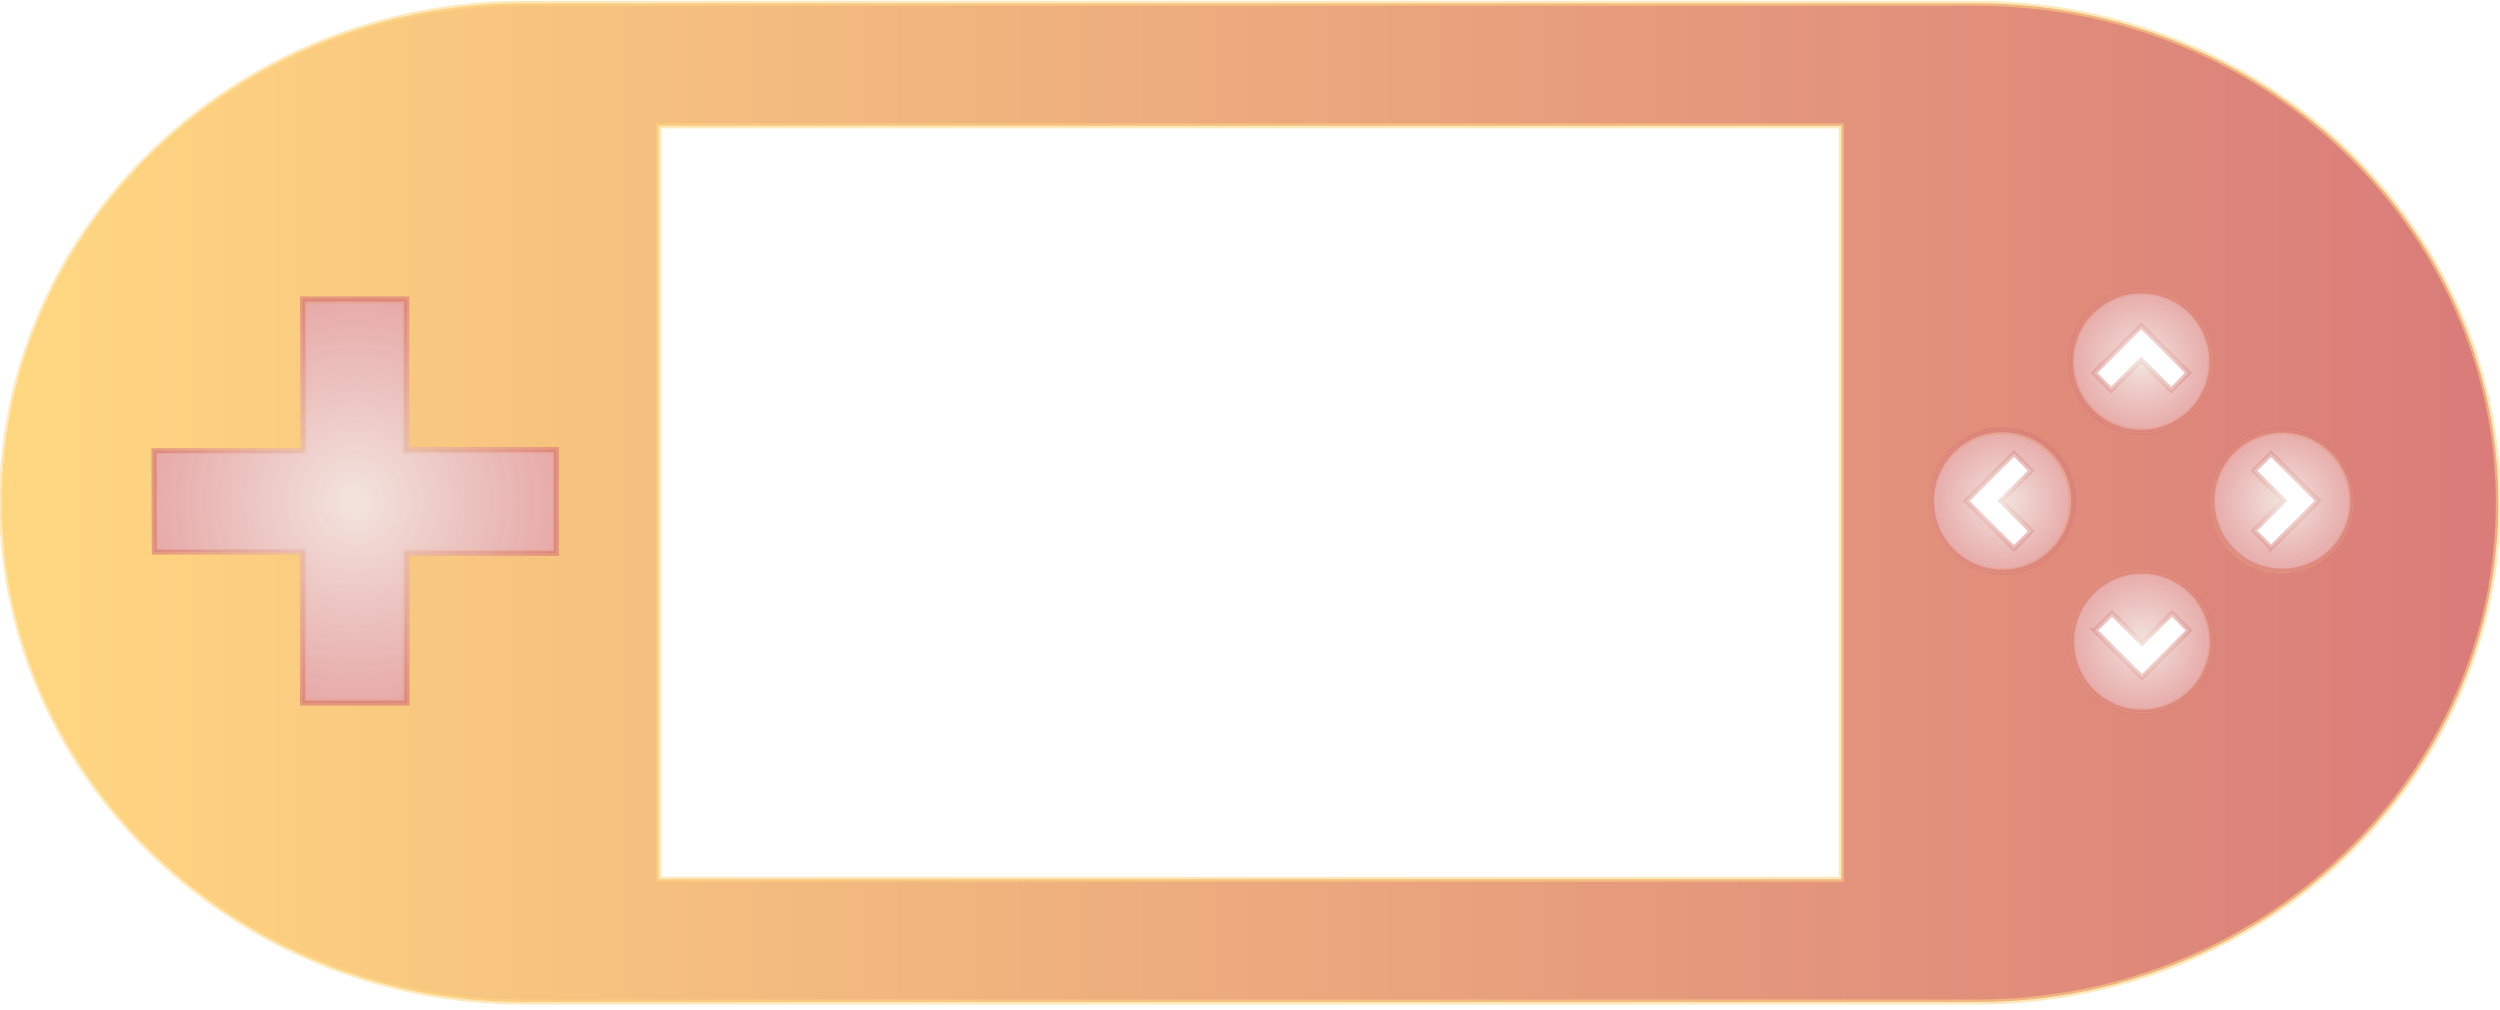
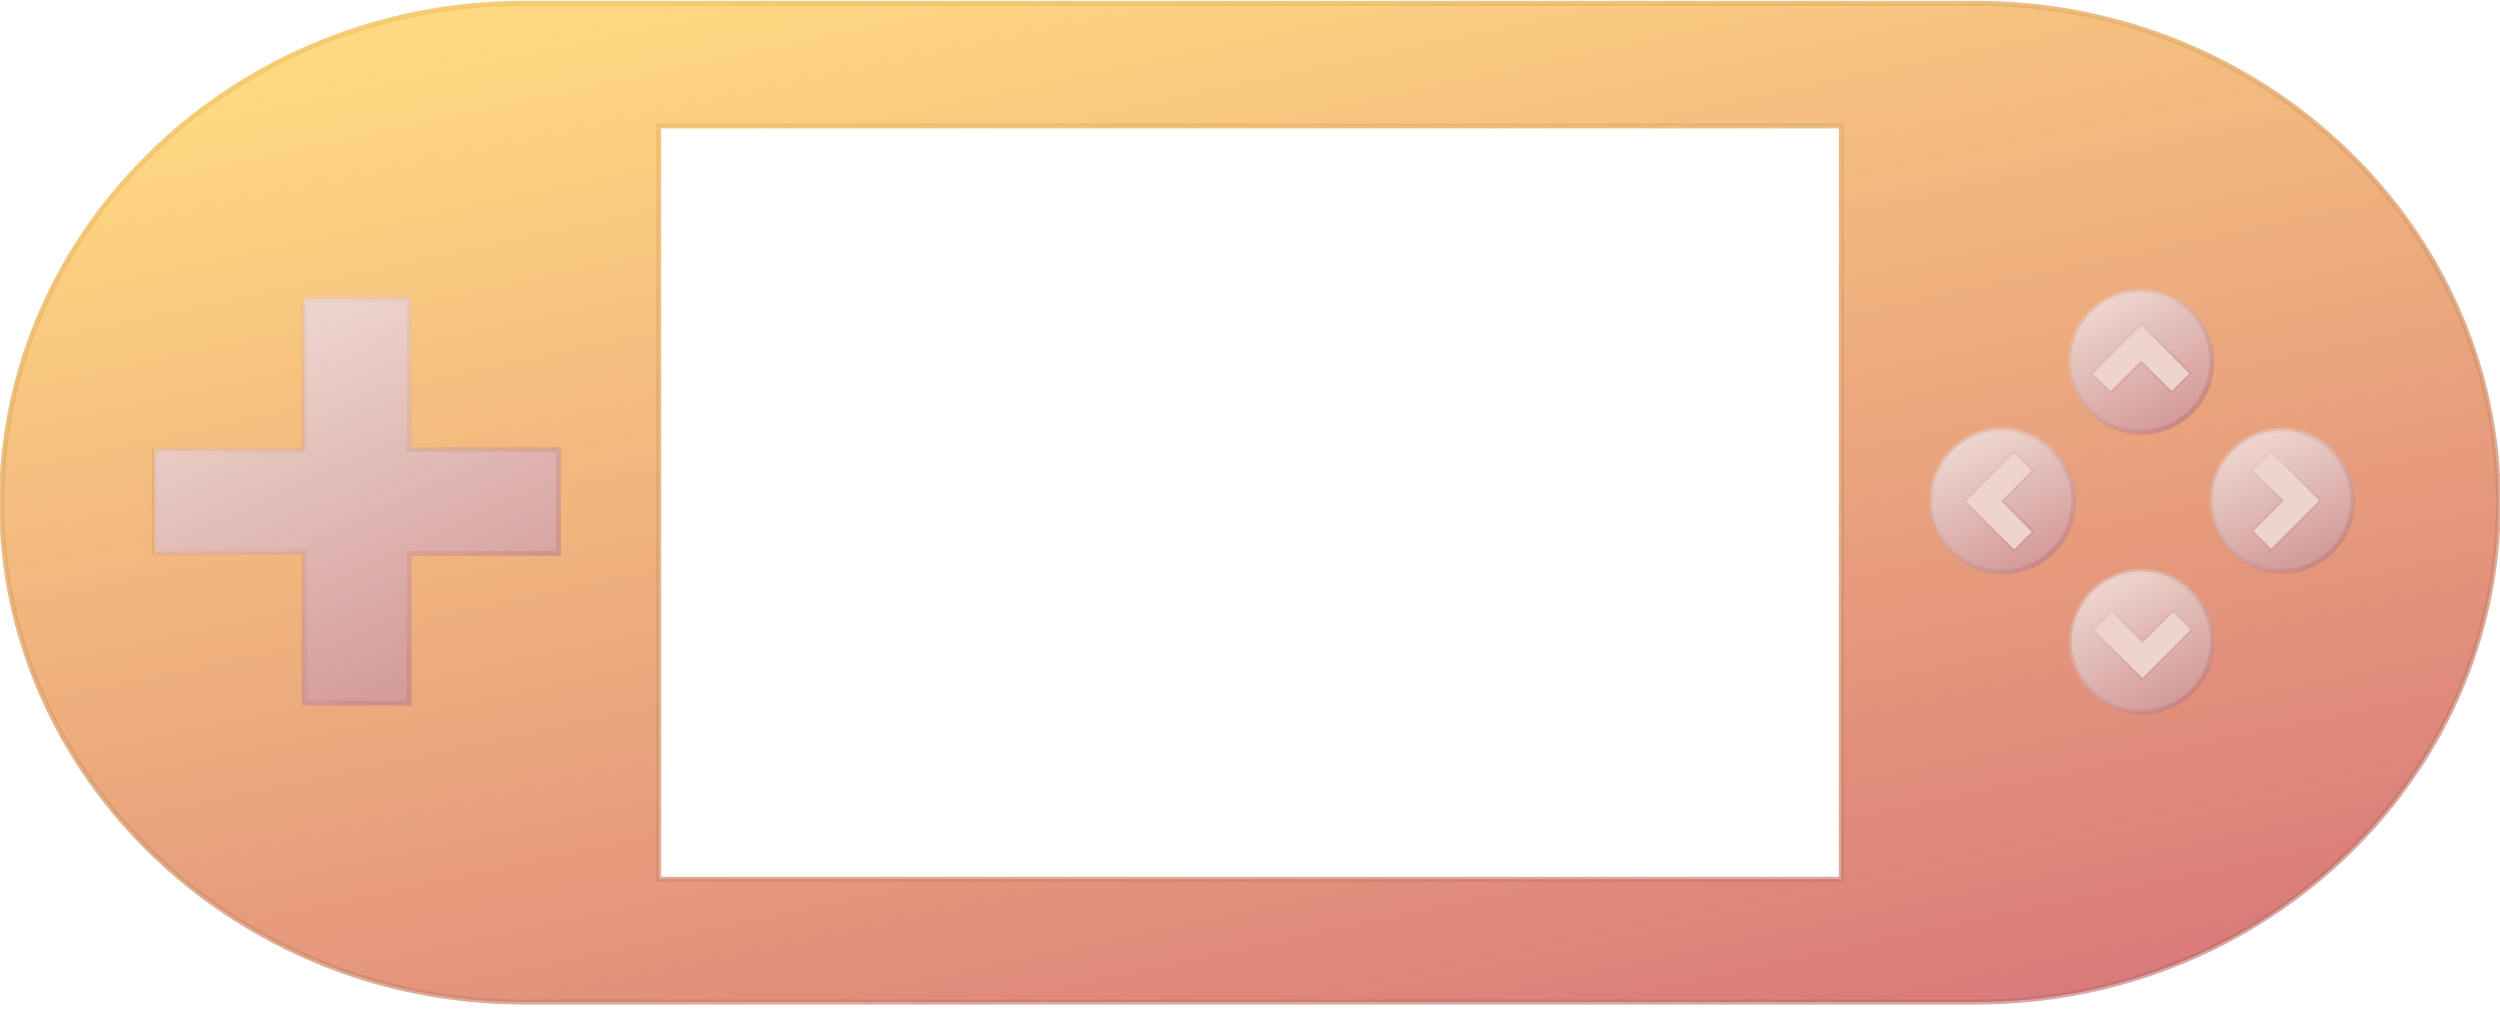
<svg xmlns="http://www.w3.org/2000/svg" width="1000" height="404">
-   <linearGradient id="linear-gradient">
-     <stop stop-color="#ffd881" offset="0%" />
-     <stop stop-color="#d97b7a" offset="100%" />
-   </linearGradient>
-   <radialGradient id="radial-gradient">
-     <stop stop-color="#edd5cd" offset="5%" stop-opacity="0.7" />
-     <stop stop-color="#d97c7ab6" offset="100%" stop-opacity="0.9" />
-   </radialGradient>
+   <defs>
+     <linearGradient id="svg_20" x1="0.32" y1="0" x2="0.785" y2="1" spreadMethod="pad">
+       <stop stop-color="#edd5cd" offset="5%" />
+       <stop stop-color="#d19695" offset="100%" />
+     </linearGradient>
+     <linearGradient id="svg_23" x1="0.102" y1="0" x2="0.82" y2="0.938" spreadMethod="pad">
+       <stop stop-color="#edd5cd" offset="5%" stop-opacity="0.5" />
+       <stop stop-color="#c3807f" offset="100%" stop-opacity="0.7" />
+     </linearGradient>
+     <linearGradient id="svg_30" x1="0" y1="0.746" x2="0.996" y2="0.211" spreadMethod="pad">
+       <stop stop-color="#edd5cd" offset="5%" />
+       <stop stop-color="#d19695" offset="100%" />
+     </linearGradient>
+     <linearGradient id="svg_31" x1="0" y1="0.863" x2="0.906" y2="0.184" spreadMethod="pad">
+       <stop stop-color="#edd5cd" offset="5%" stop-opacity="0.5" />
+       <stop stop-color="#c3807f" offset="100%" stop-opacity="0.7" />
+     </linearGradient>
+     <linearGradient id="svg_32" x1="0.309" y1="0" x2="0.734" y2="1" spreadMethod="pad">
+       <stop stop-color="#edd5cd" offset="5%" />
+       <stop stop-color="#d19695" offset="100%" />
+     </linearGradient>
+     <linearGradient id="svg_14" x1="0.266" y1="0" x2="0.809" y2="1">
+       <stop stop-color="#ffd881" offset="0%" />
+       <stop stop-color="#d97b7a" offset="100%" />
+     </linearGradient>
+     <linearGradient id="grad_stroke" x1="0.266" y1="0" x2="0.809" y2="1">
+       <stop stop-color="#f3c769" offset="0%" stop-opacity="0.9" />
+       <stop stop-color="#be6c6a" offset="100%" stop-opacity="0.6" />
+     </linearGradient>
+   </defs>
  <g>
    <rect x="-1" y="-1" width="1002" height="406" id="canvas_background" fill="none" />
  </g>
  <g>
    <g id="svg_1" stroke="null">
-       <path fill="url(#linear-gradient)" d="m790.734,1.337l-581.468,0c-114.745,0 -208.599,89.88 -208.599,199.733c0,109.853 93.854,199.733 208.599,199.733l581.468,0c114.745,0 208.599,-89.88 208.599,-199.733c0,-109.853 -93.854,-199.733 -208.599,-199.733l0,0zm-568.628,219.503l-60.022,0l0,59.92l-40.456,0l0,-59.92l-59.92,0l0,-40.456l59.92,0l0,-60.022l40.456,0l0,60.022l60.022,0l0,40.456zm514.415,130.846l-473.042,0l0,-301.332l473.042,0l0,301.332zm64.098,-123.305c-15.286,0 -27.82,-12.432 -27.82,-27.718c0,-15.388 12.432,-27.82 27.82,-27.82c15.388,0 27.82,12.534 27.82,27.82c0,15.286 -12.432,27.718 -27.82,27.718zm56.048,56.048c-15.388,0 -27.82,-12.432 -27.82,-27.82c0,-15.388 12.432,-27.82 27.82,-27.82c15.286,0 27.718,12.432 27.718,27.82c0.102,15.388 -12.432,27.82 -27.718,27.82zm0,-112.095c-15.388,0 -27.82,-12.534 -27.82,-27.718c0,-15.388 12.432,-27.82 27.82,-27.82c15.286,0 27.718,12.534 27.718,27.82c0.102,15.184 -12.432,27.718 -27.718,27.718zm56.048,56.048c-15.388,0 -27.718,-12.432 -27.718,-27.718c0,-15.388 12.432,-27.82 27.718,-27.82c15.286,0 27.82,12.534 27.82,27.82c0,15.286 -12.432,27.718 -27.82,27.718z" id="svg_2" stroke-width="2" stroke="#ffd7818a" />
+       <path fill="url(#svg_14)" d="m790.734,1.337l-581.468,0c-114.745,0 -208.599,89.88 -208.599,199.733c0,109.853 93.854,199.733 208.599,199.733l581.468,0c114.745,0 208.599,-89.88 208.599,-199.733c0,-109.853 -93.854,-199.733 -208.599,-199.733l0,0zm-568.628,219.503l-60.022,0l0,59.92l-40.456,0l0,-59.92l-59.92,0l0,-40.456l59.92,0l0,-60.022l40.456,0l0,60.022l60.022,0l0,40.456zm514.415,130.846l-473.042,0l0,-301.332l473.042,0l0,301.332zm64.098,-123.305c-15.286,0 -27.82,-12.432 -27.82,-27.718c0,-15.388 12.432,-27.82 27.82,-27.82c15.388,0 27.82,12.534 27.82,27.82c0,15.286 -12.432,27.718 -27.82,27.718zm56.048,56.048c-15.388,0 -27.82,-12.432 -27.82,-27.82c0,-15.388 12.432,-27.82 27.82,-27.82c15.286,0 27.718,12.432 27.718,27.82c0.102,15.388 -12.432,27.82 -27.718,27.82zm0,-112.095c-15.388,0 -27.82,-12.534 -27.82,-27.718c0,-15.388 12.432,-27.82 27.82,-27.82c15.286,0 27.718,12.534 27.718,27.82c0.102,15.184 -12.432,27.718 -27.718,27.718zm56.048,56.048c-15.388,0 -27.718,-12.432 -27.718,-27.718c0,-15.388 12.432,-27.82 27.718,-27.82c15.286,0 27.82,12.534 27.82,27.82c0,15.286 -12.432,27.718 -27.82,27.718z" id="svg_2" stroke-width="2" stroke="url(#grad_stroke)" />
    </g>
-     <path stroke="url(#radial-gradient)" id="svg_5" d="m801.02,228.835c15.72,0 28.463,-12.743 28.463,-28.463c0,-15.72 -12.742,-28.463 -28.463,-28.463c-15.72,0 -28.463,12.743 -28.463,28.463c0,15.72 12.743,28.463 28.463,28.463zm4.573,-47.506l6.925,6.929l-12.116,12.116l12.116,12.116l-6.925,6.927l-19.041,-19.043l19.041,-19.045l0,0z" stroke-width="2" fill="url(#radial-gradient)" />
-     <path stroke="url(#radial-gradient)" id="svg_6" d="m912.952,172.118c-15.561,0 -28.175,12.615 -28.175,28.175c0,15.561 12.615,28.175 28.175,28.175c15.561,0 28.175,-12.615 28.175,-28.175c0,-15.561 -12.615,-28.175 -28.175,-28.175zm-4.527,47.029l-6.855,-6.861l11.994,-11.993l-11.994,-11.993l6.855,-6.855l18.851,18.849l-18.851,18.855z" stroke-width="2" fill="url(#radial-gradient)" />
-     <path stroke="url(#radial-gradient)" transform="rotate(90 856.4896,144.6598) " id="svg_7" d="m856.49,172.91c15.603,0 28.25,-12.648 28.25,-28.25c0,-15.602 -12.647,-28.25 -28.25,-28.25c-15.602,0 -28.25,12.648 -28.25,28.25c0,15.602 12.648,28.25 28.25,28.25zm4.539,-47.151l6.873,6.877l-12.026,12.025l12.026,12.026l-6.873,6.875l-18.899,-18.901l18.899,-18.902l0,0z" stroke-width="2" fill="url(#radial-gradient)" />
-     <path transform="rotate(90 856.7976,256.6763) " stroke="url(#radial-gradient)" id="svg_9" d="m856.798,228.501c-15.561,0 -28.175,12.615 -28.175,28.175c0,15.561 12.615,28.175 28.175,28.175c15.561,0 28.175,-12.615 28.175,-28.175c0,-15.561 -12.615,-28.175 -28.175,-28.175zm-4.527,47.029l-6.855,-6.861l11.994,-11.993l-11.994,-11.993l6.855,-6.855l18.851,18.849l-18.851,18.855z" stroke-width="2" fill="url(#radial-gradient)" />
-     <path id="svg_13" d="m121.142,179.839l-0.143,-60.286l41.714,0l0,60.286l59.857,0l0,41.571l-59.714,0l0,59.857l-41.857,0l0,-60.428l-59.286,0l-0.143,-40.571l29.777,0l29.777,0" stroke-width="2" stroke="url(#radial-gradient)" fill="url(#radial-gradient)" />
+     <path stroke="url(#svg_23)" id="svg_5" d="m801.02,228.835c15.72,0 28.463,-12.743 28.463,-28.463c0,-15.72 -12.742,-28.463 -28.463,-28.463c-15.72,0 -28.463,12.743 -28.463,28.463c0,15.72 12.743,28.463 28.463,28.463zm4.573,-47.506l6.925,6.929l-12.116,12.116l12.116,12.116l-6.925,6.927l-19.041,-19.043l19.041,-19.045l0,0z" stroke-width="2" fill="url(#svg_20)" />
+     <path stroke="url(#svg_23)" id="svg_6" d="m912.952,172.118c-15.561,0 -28.175,12.615 -28.175,28.175c0,15.561 12.615,28.175 28.175,28.175c15.561,0 28.175,-12.615 28.175,-28.175c0,-15.561 -12.615,-28.175 -28.175,-28.175zm-4.527,47.029l-6.855,-6.861l11.994,-11.993l-11.994,-11.993l6.855,-6.855l18.851,18.849l-18.851,18.855z" stroke-width="2" fill="url(#svg_32)" />
+     <path stroke="url(#svg_31)" transform="rotate(90 856.4896,144.6598) " id="svg_7" d="m856.49,172.91c15.603,0 28.25,-12.648 28.25,-28.25c0,-15.602 -12.647,-28.25 -28.25,-28.25c-15.602,0 -28.25,12.648 -28.25,28.25c0,15.602 12.648,28.25 28.25,28.25zm4.539,-47.151l6.873,6.877l-12.026,12.025l12.026,12.026l-6.873,6.875l-18.899,-18.901l18.899,-18.902l0,0z" stroke-width="2" fill="url(#svg_30)" />
+     <path transform="rotate(90 856.7976,256.6763) " stroke="url(#svg_31)" id="svg_9" d="m856.798,228.501c-15.561,0 -28.175,12.615 -28.175,28.175c0,15.561 12.615,28.175 28.175,28.175c15.561,0 28.175,-12.615 28.175,-28.175c0,-15.561 -12.615,-28.175 -28.175,-28.175zm-4.527,47.029l-6.855,-6.861l11.994,-11.993l-11.994,-11.993l6.855,-6.855l18.851,18.849l-18.851,18.855z" stroke-width="2" fill="url(#svg_30)" />
+     <path id="svg_13" d="m121.976,179.839l-0.143,-60.286l41.714,0l0,60.286l59.857,0l0,41.571l-59.714,0l0,59.857l-41.857,0l0,-60.428l-59.286,0l-0.143,-40.571l29.777,0l29.777,0" stroke-width="2" stroke="url(#svg_23)" fill="url(#svg_20)" />
+     <path fill="#edd5cd" stroke-width="0" d="m812.641,188.268l-12.25,12.25l12.25,12.25l-7.001,7.005l-19.251,-19.254l19.251,-19.256" id="svg_3" stroke="#edd5cd" />
+     <path fill="#edd5cd" stroke-width="0" d="m927.71,187.974l-12.25,12.25l12.25,12.25l-7.001,7.005l-19.251,-19.254l19.251,-19.256" id="svg_4" stroke="#edd5cd" transform="rotate(-180 914.5842,200.2225) " />
+     <path fill="#edd5cd" stroke-width="0" d="m869.576,131.039l-12.25,12.25l12.25,12.25l-7.001,7.005l-19.251,-19.254l19.251,-19.256" id="svg_8" stroke="#edd5cd" transform="rotate(90 856.45,143.2874) " />
+     <path fill="#edd5cd" stroke-width="0" d="m870.158,245.785l-12.25,12.25l12.25,12.25l-7.001,7.005l-19.251,-19.254l19.251,-19.256" id="svg_10" stroke="#edd5cd" transform="rotate(-90 857.0319,258.0337) " />
  </g>
</svg>
